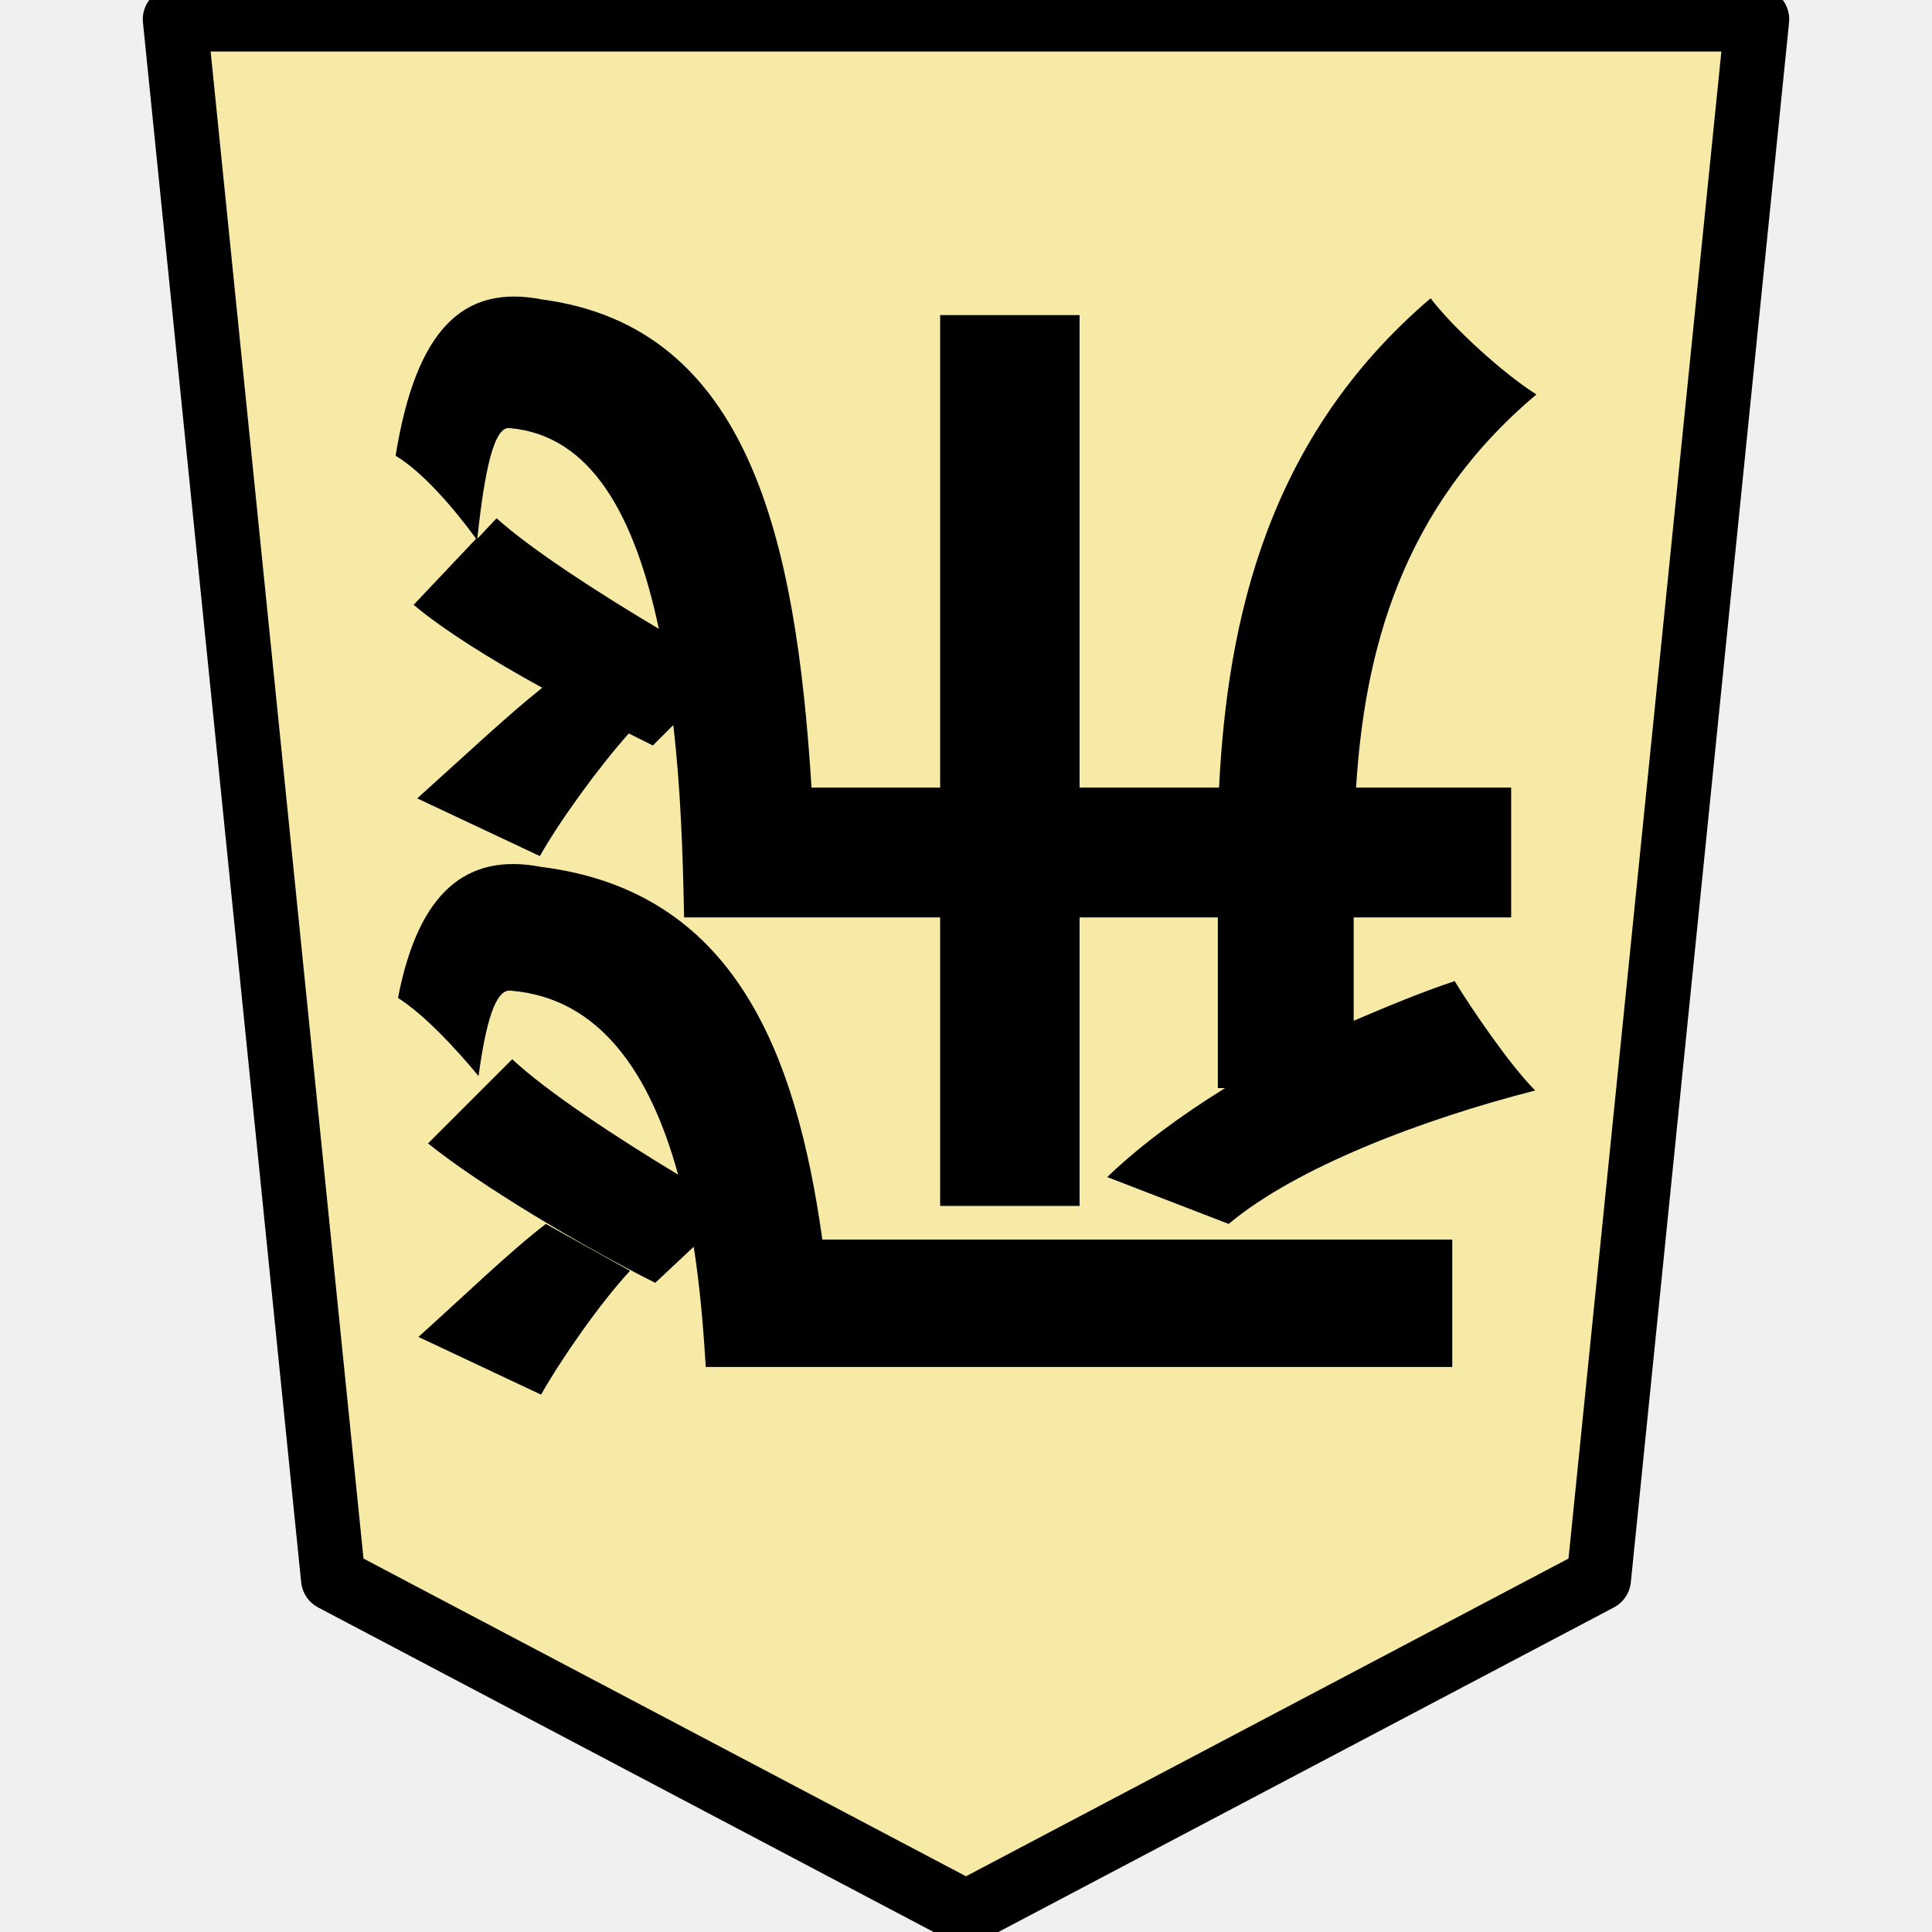
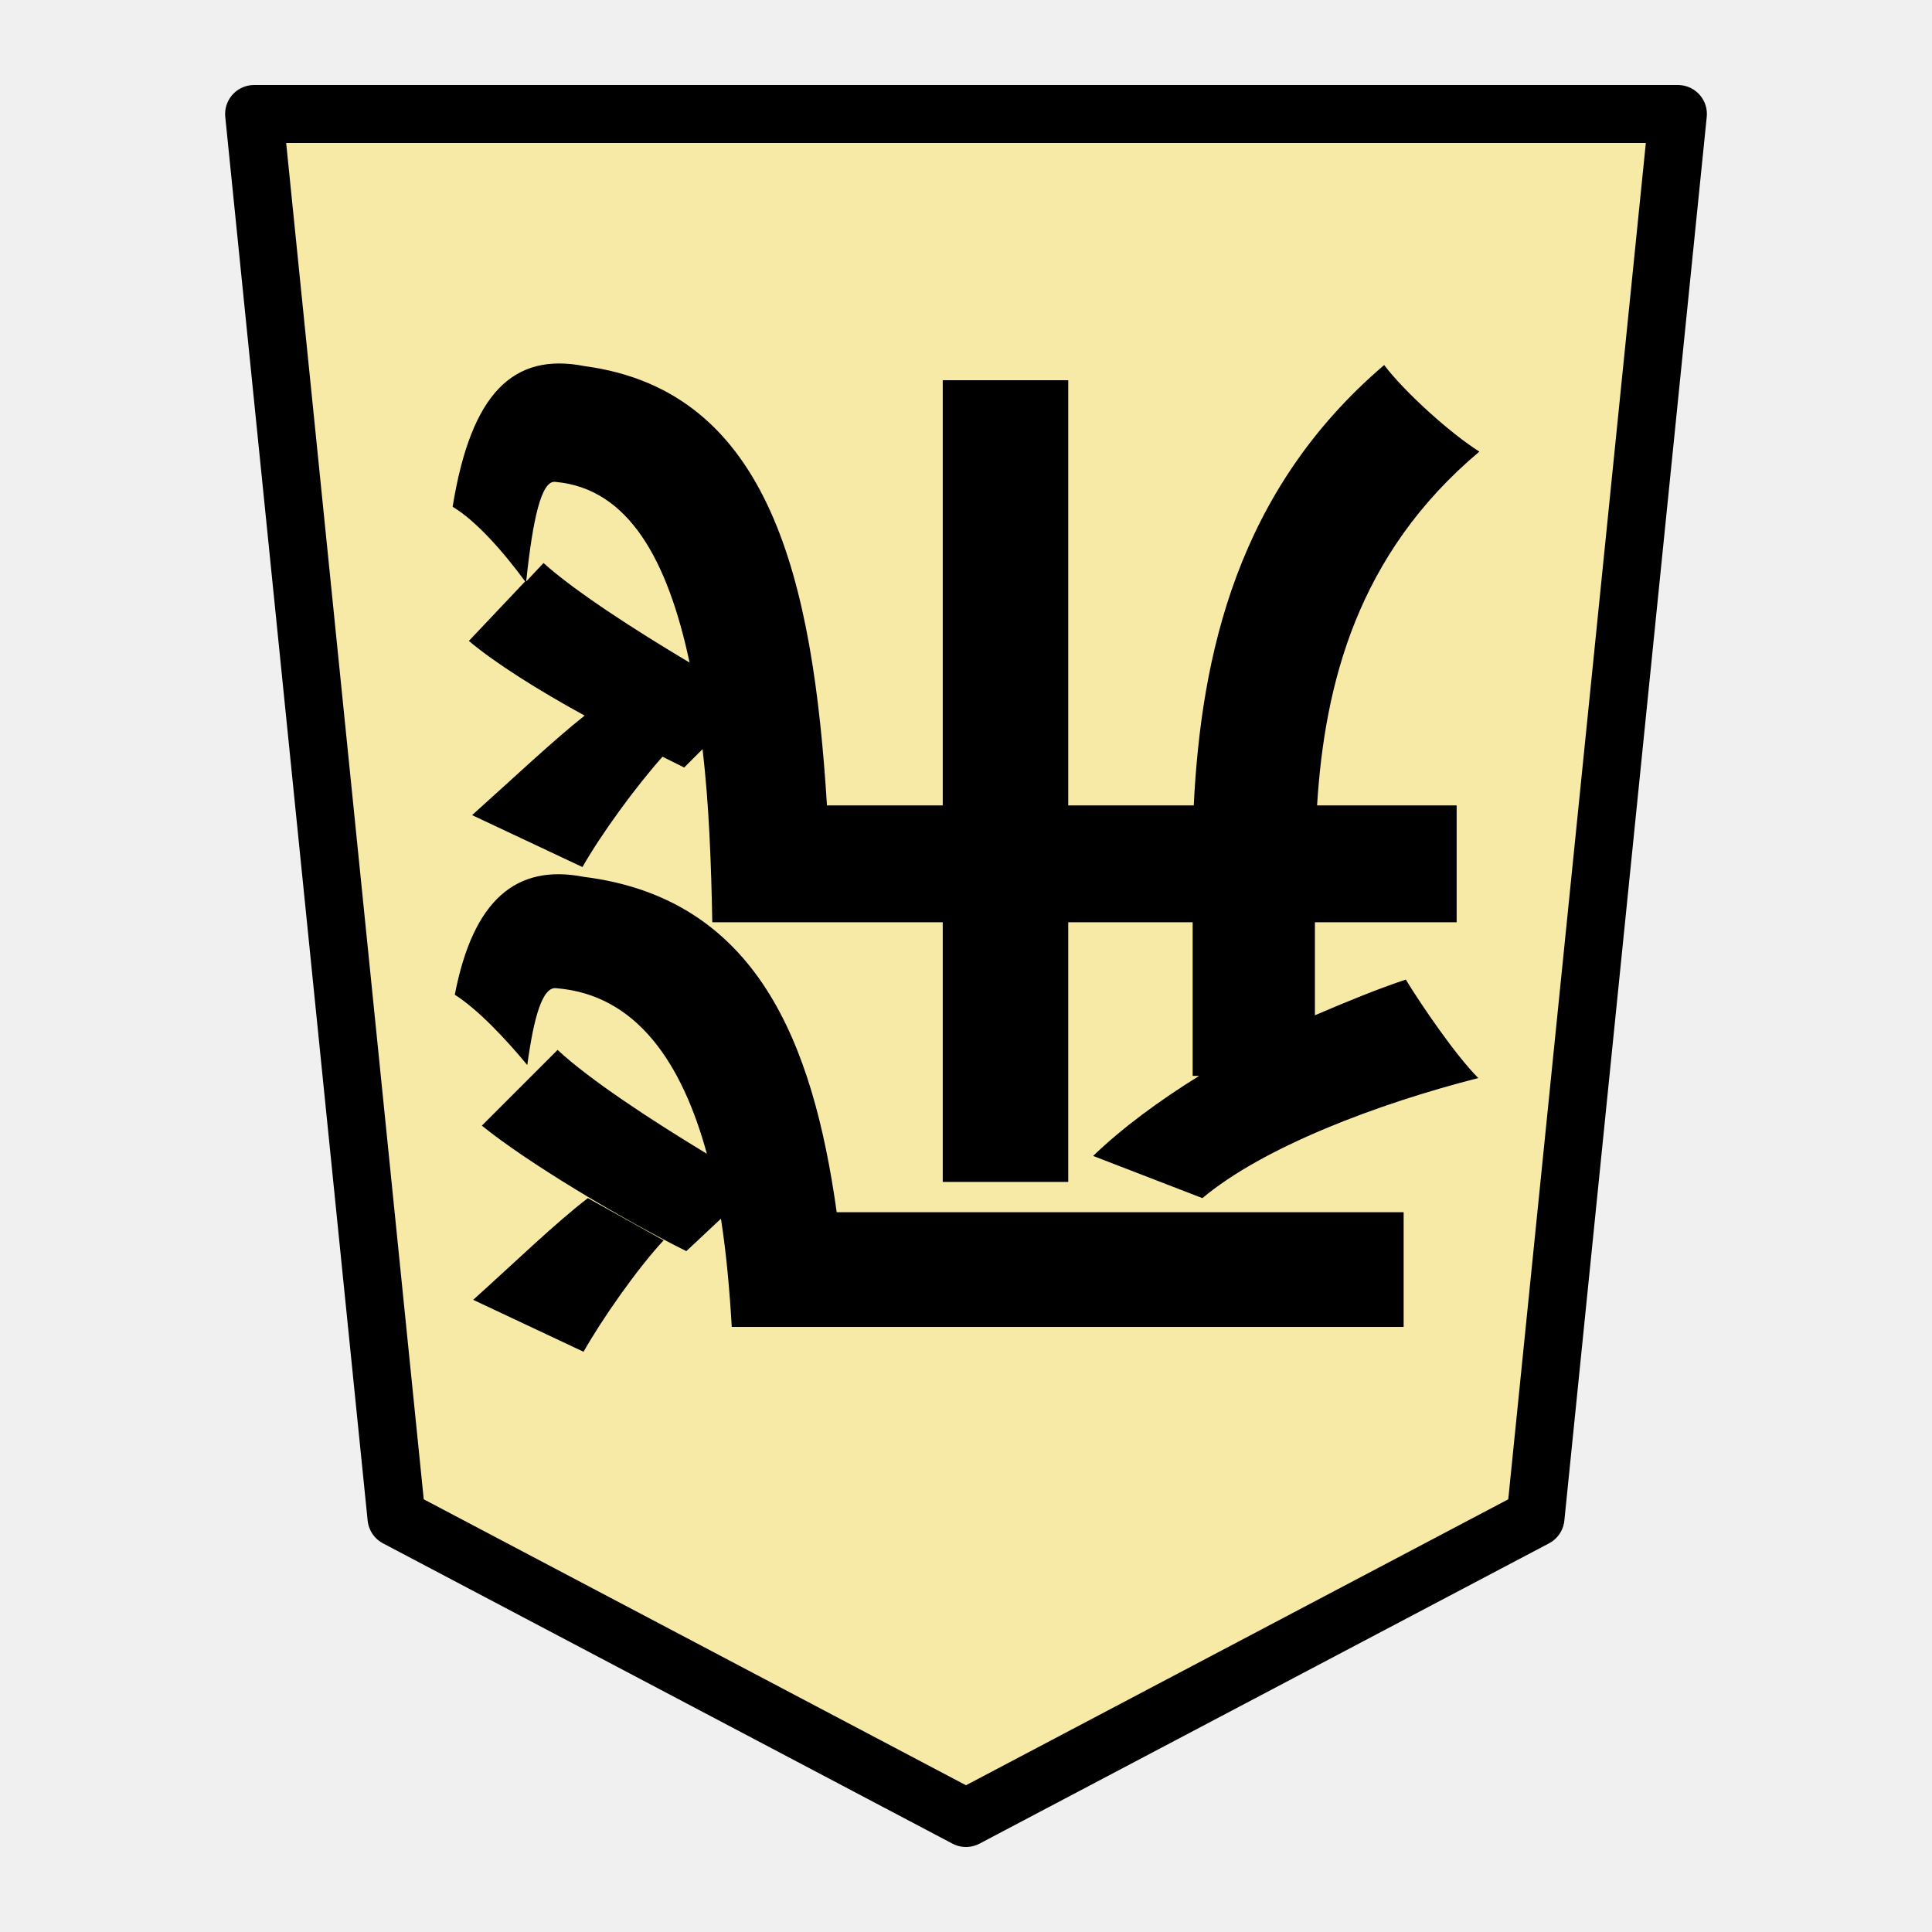
<svg xmlns="http://www.w3.org/2000/svg" version="1.1" style="overflow:visible" viewBox="-150 -150 300 300" height="1200px" width="1200px" id="svg8949">
  <defs id="defs8953" />
-   <rect height="300" width="300" y="-150" x="-150" id="rect8937" style="fill:#000000;fill-opacity:0" transform="scale(-1)" />
-   <g style="fill:#ffffff;stroke-linejoin:round" id="g8945" transform="rotate(-180,0,3.2624952e-5)">
-     <path style="fill:#f7eaa6;stroke:none;stroke-linecap:butt;stroke-linejoin:round;fill-opacity:1" id="path8939" d="M 0.002,-147 -98.261,-95.185 -122.827,147 h 245.653 L 98.261,-95.185 Z" />
-     <path style="fill:#000000;stroke:none;stroke-linecap:butt;stroke-linejoin:round" id="path8941" d="m 65.986,-66.557 c -3.173,5.6 -9.147,14.187 -13.813,19.227 l 13.067,7.28 c 5.6,-4.293 12.32,-10.827 19.787,-17.547 z m 17.547,39.013 c -7.84,-6.347 -23.707,-15.867 -35.28,-21.653 l -5.973,5.6 c -0.933,-5.973 -1.493,-12.32 -1.867,-18.667 h -115.92 v 19.787 h 97.813 c 4.107,29.307 13.813,54.133 43.68,57.867 11.573,2.24 19.04,-3.92 22.213,-20.347 -4.107,-2.613 -8.96,-7.84 -12.507,-12.133 -1.12,8.213 -2.613,13.627 -5.04,13.253 -13.813,-1.12 -21.653,-12.88 -25.947,-28.56 9.893,5.973 20.347,12.88 25.76,17.92 z m -7.653,93.893 c -1.12,10.64 -2.613,17.547 -5.04,17.173 -12.693,-1.12 -19.413,-13.627 -23.147,-31.173 9.707,5.787 19.787,12.32 25.2,17.173 z m 9.893,-10.267 c -4.667,-3.92 -12.133,-8.587 -19.973,-12.88 5.413,-4.293 12.133,-10.64 19.413,-17.173 l -19.04,-8.96 c -3.173,5.6 -9.147,13.813 -13.813,19.04 l -3.733,-1.867 -3.173,3.173 c -1.12,-9.52 -1.493,-19.787 -1.68,-29.867 h -39.76 v -44.8 h -21.653 v 44.8 h -21.467 v -26.507 h -1.12 c 6.907,-4.293 13.253,-8.96 18.293,-13.813 l -18.853,-7.28 c -10.453,8.773 -30.053,16.24 -47.6,20.72 3.92,3.92 9.893,12.693 12.507,16.987 5.04,-1.68 10.453,-3.92 15.68,-6.16 v 16.053 h -24.453 v 20.16 h 24.08 c -1.307,20.907 -6.907,43.307 -28,61.04 5.04,3.173 12.88,10.267 16.427,14.933 25.387,-21.653 31.547,-50.027 32.853,-75.973 h 21.653 v 73.36 h 21.653 v -73.36 h 19.973 c 2.427,38.64 9.707,71.493 41.813,75.787 12.32,2.427 19.6,-4.667 22.773,-24.267 -4.107,-2.427 -8.96,-8.027 -12.507,-12.88 z" />
-     <path style="fill:none;stroke:#000000;stroke-width:10;stroke-linecap:butt;stroke-linejoin:round;stroke-opacity:1" id="path8943" d="M 0.002,-147 -98.261,-95.185 -122.827,147 h 245.653 L 98.261,-95.185 Z" />
+   <rect fill-opacity="0" fill="rgb(0,0,0)" height="300" width="300" y="-150" x="-150" id="rect8937" />
+   <g style="fill:#ffffff;stroke-linejoin:round" id="g8945">
+     <path style="fill:#f7eaa6;fill-opacity:1;stroke:none;stroke-width:0.9;stroke-linecap:butt;stroke-linejoin:round" id="path8939" d="M -0.002,132.3 88.435,85.667 110.544,-132.3 h -221.088 l 22.109,217.966 z" />
+     <path style="fill:#000000;stroke:none;stroke-width:0.9;stroke-linecap:butt;stroke-linejoin:round" id="path8941" d="m -59.388,59.901 c 2.856,-5.04 8.232,-12.768 12.432,-17.304 l -11.76,-6.552 c -5.04,3.864 -11.088,9.744 -17.808,15.792 z m -15.792,-35.112 c 7.056,5.712 21.336,14.28 31.752,19.488 l 5.376,-5.04 c 0.84,5.376 1.344,11.088 1.68,16.8 h 104.328 v -17.808 h -88.032 c -3.696,-26.376 -12.432,-48.72 -39.312,-52.08 -10.416,-2.016 -17.136,3.528 -19.992,18.312 3.696,2.352 8.064,7.056 11.256,10.92 1.008,-7.392 2.352,-12.264 4.536,-11.928 12.432,1.008 19.488,11.592 23.352,25.704 -8.904,-5.376 -18.312,-11.592 -23.184,-16.128 z m 6.888,-84.504 c 1.008,-9.576 2.352,-15.792 4.536,-15.456 11.424,1.008 17.472,12.264 20.832,28.056 -8.736,-5.208 -17.808,-11.088 -22.68,-15.456 z m -8.904,9.24 c 4.2,3.528 10.92,7.728 17.976,11.592 -4.872,3.864 -10.92,9.576 -17.472,15.456 l 17.136,8.064 c 2.856,-5.04 8.232,-12.432 12.432,-17.136 l 3.36,1.68 2.856,-2.856 c 1.008,8.568 1.344,17.808 1.512,26.88 H -3.612 V 33.525 H 15.876 V -6.795 h 19.32 V 17.061 h 1.008 c -6.216,3.864 -11.928,8.064 -16.464,12.432 l 16.968,6.552 c 9.408,-7.896 27.048,-14.616 42.84,-18.648 -3.528,-3.528 -8.904,-11.424 -11.256,-15.288 -4.536,1.512 -9.408,3.528 -14.112,5.544 v -14.448 h 22.008 V -24.939 h -21.672 c 1.176,-18.816 6.216,-38.976 25.2,-54.936 -4.536,-2.856 -11.592,-9.24 -14.784,-13.44 -22.848,19.488 -28.392,45.024 -29.568,68.376 h -19.488 v -66.024 H -3.612 v 66.024 H -21.588 c -2.184,-34.776 -8.736,-64.344 -37.632,-68.208 -11.088,-2.184 -17.64,4.2 -20.496,21.84 3.696,2.184 8.064,7.224 11.256,11.592 z" />
+     <path style="fill:none;stroke:#000000;stroke-width:9;stroke-linecap:butt;stroke-linejoin:round;stroke-opacity:1" id="path8943" d="M -0.002,132.3 88.435,85.667 110.544,-132.3 h -221.088 l 22.109,217.966 z" />
  </g>
</svg>
